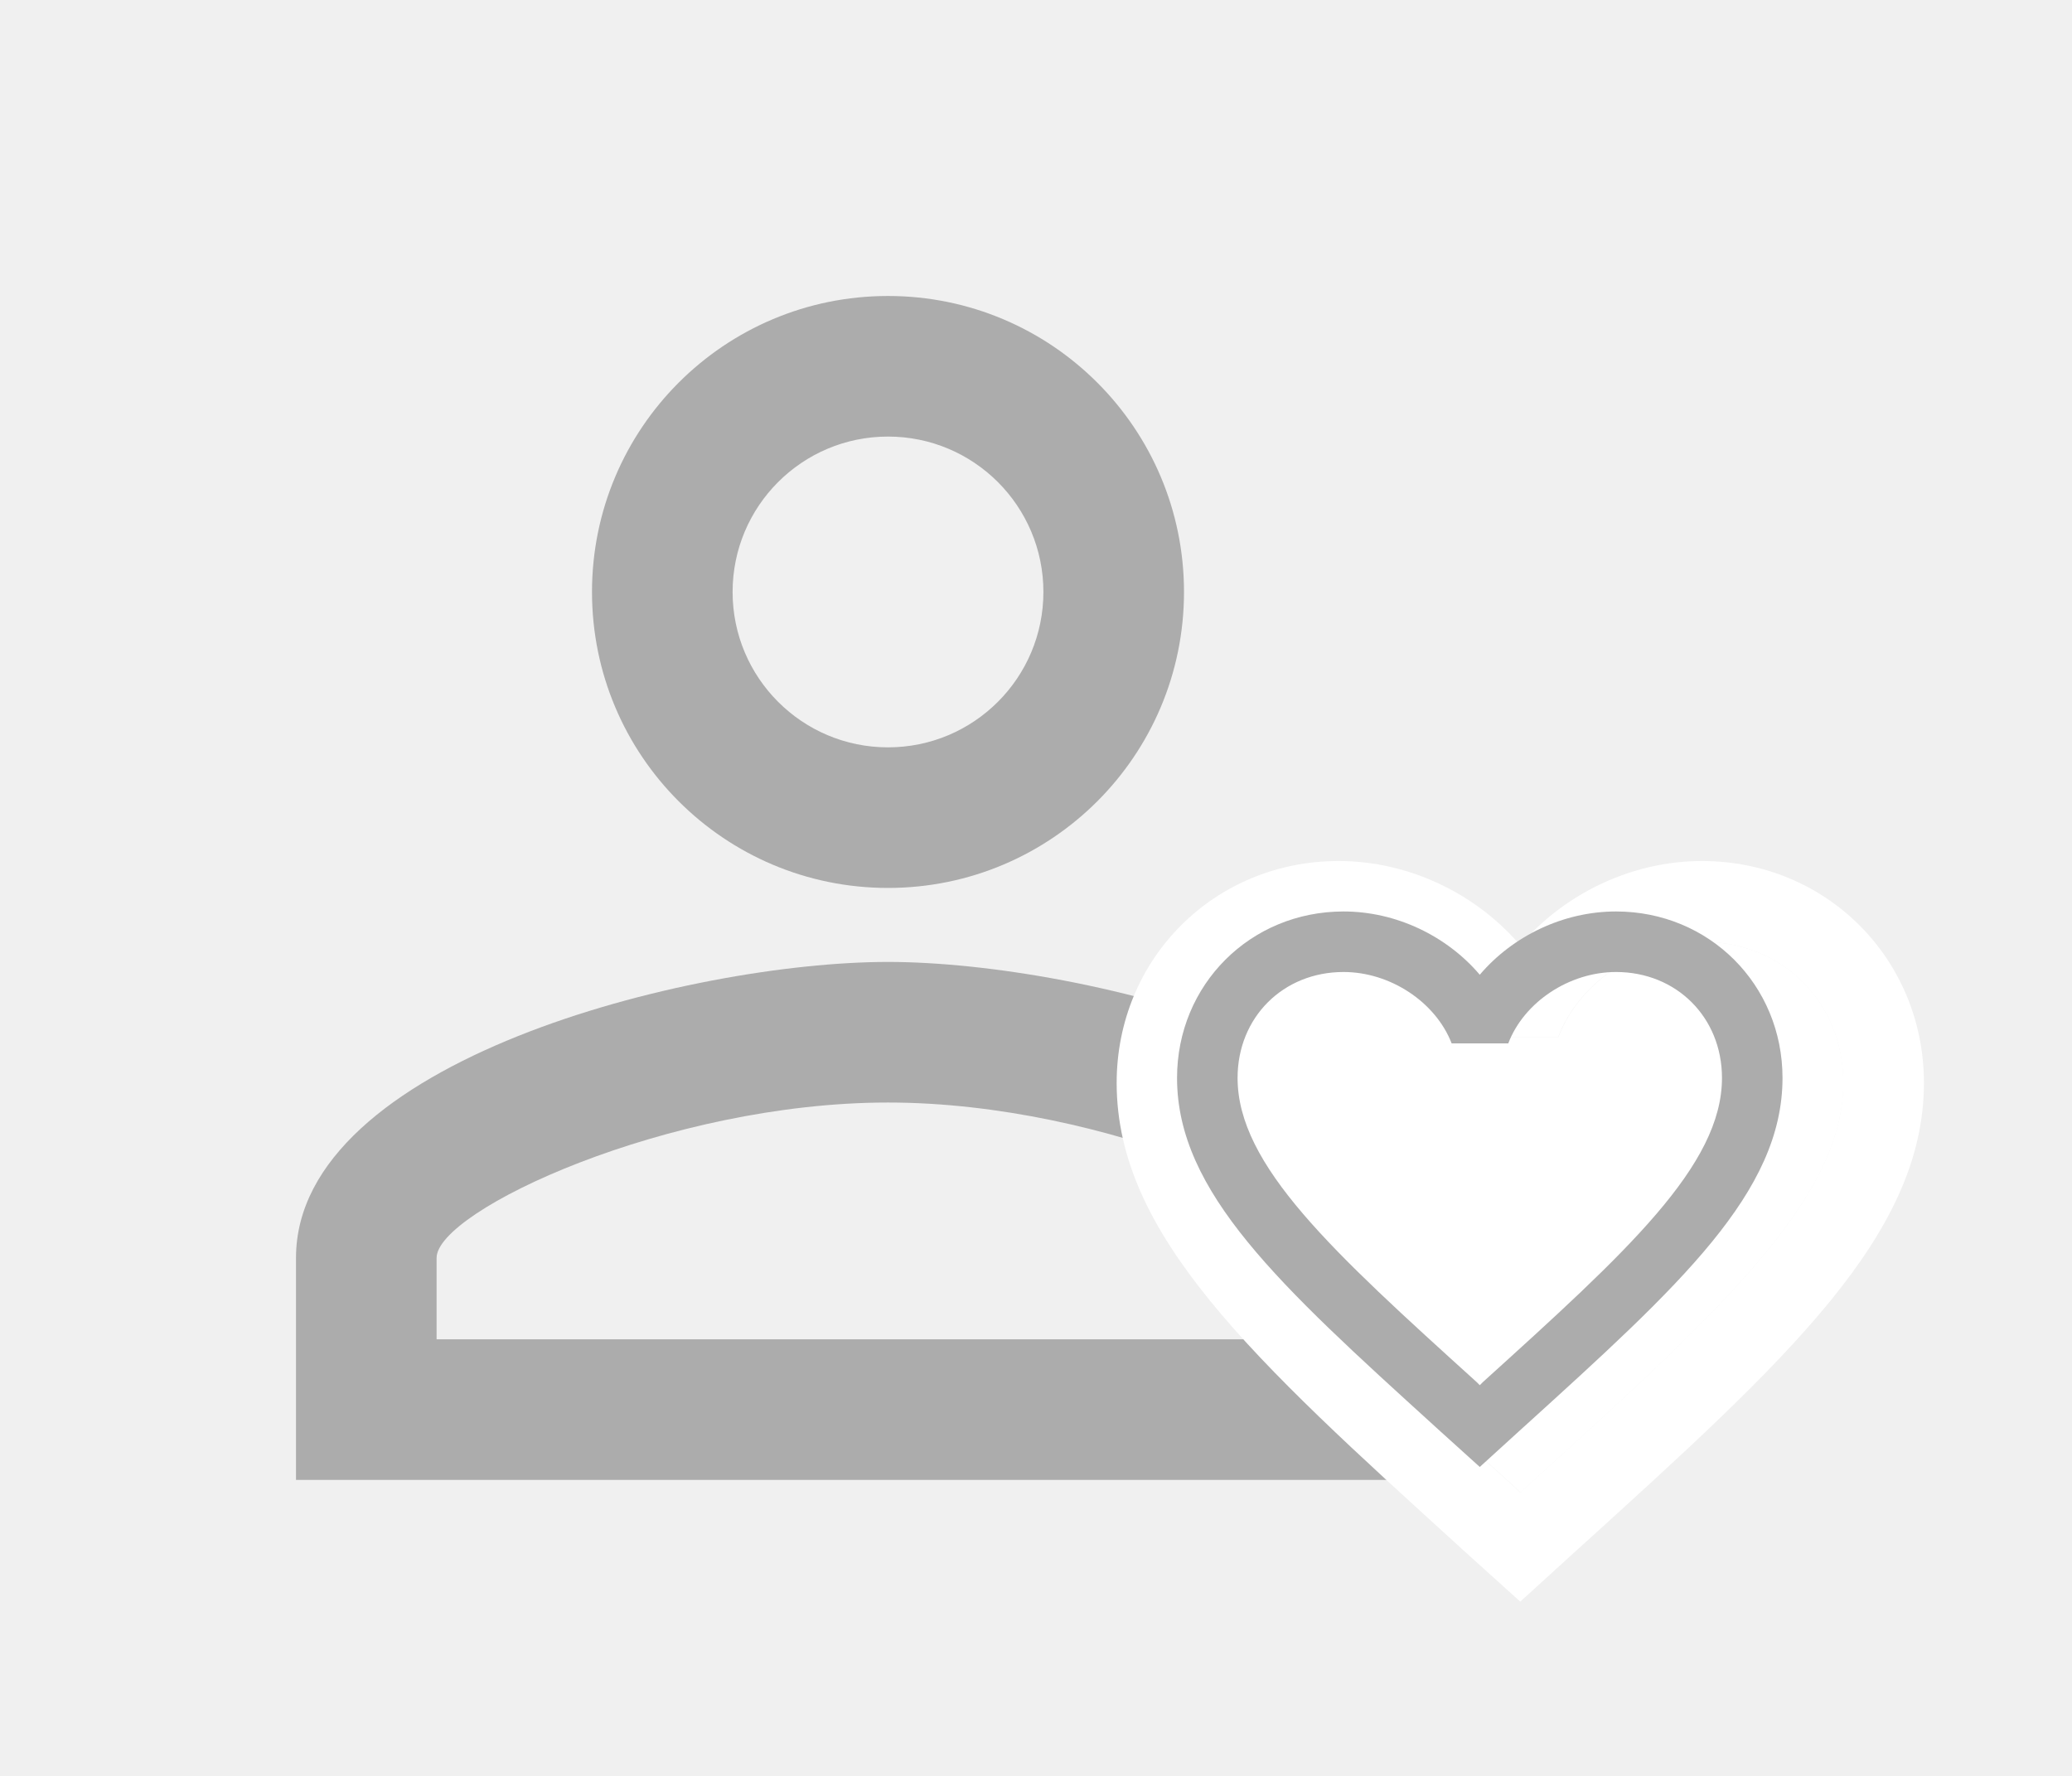
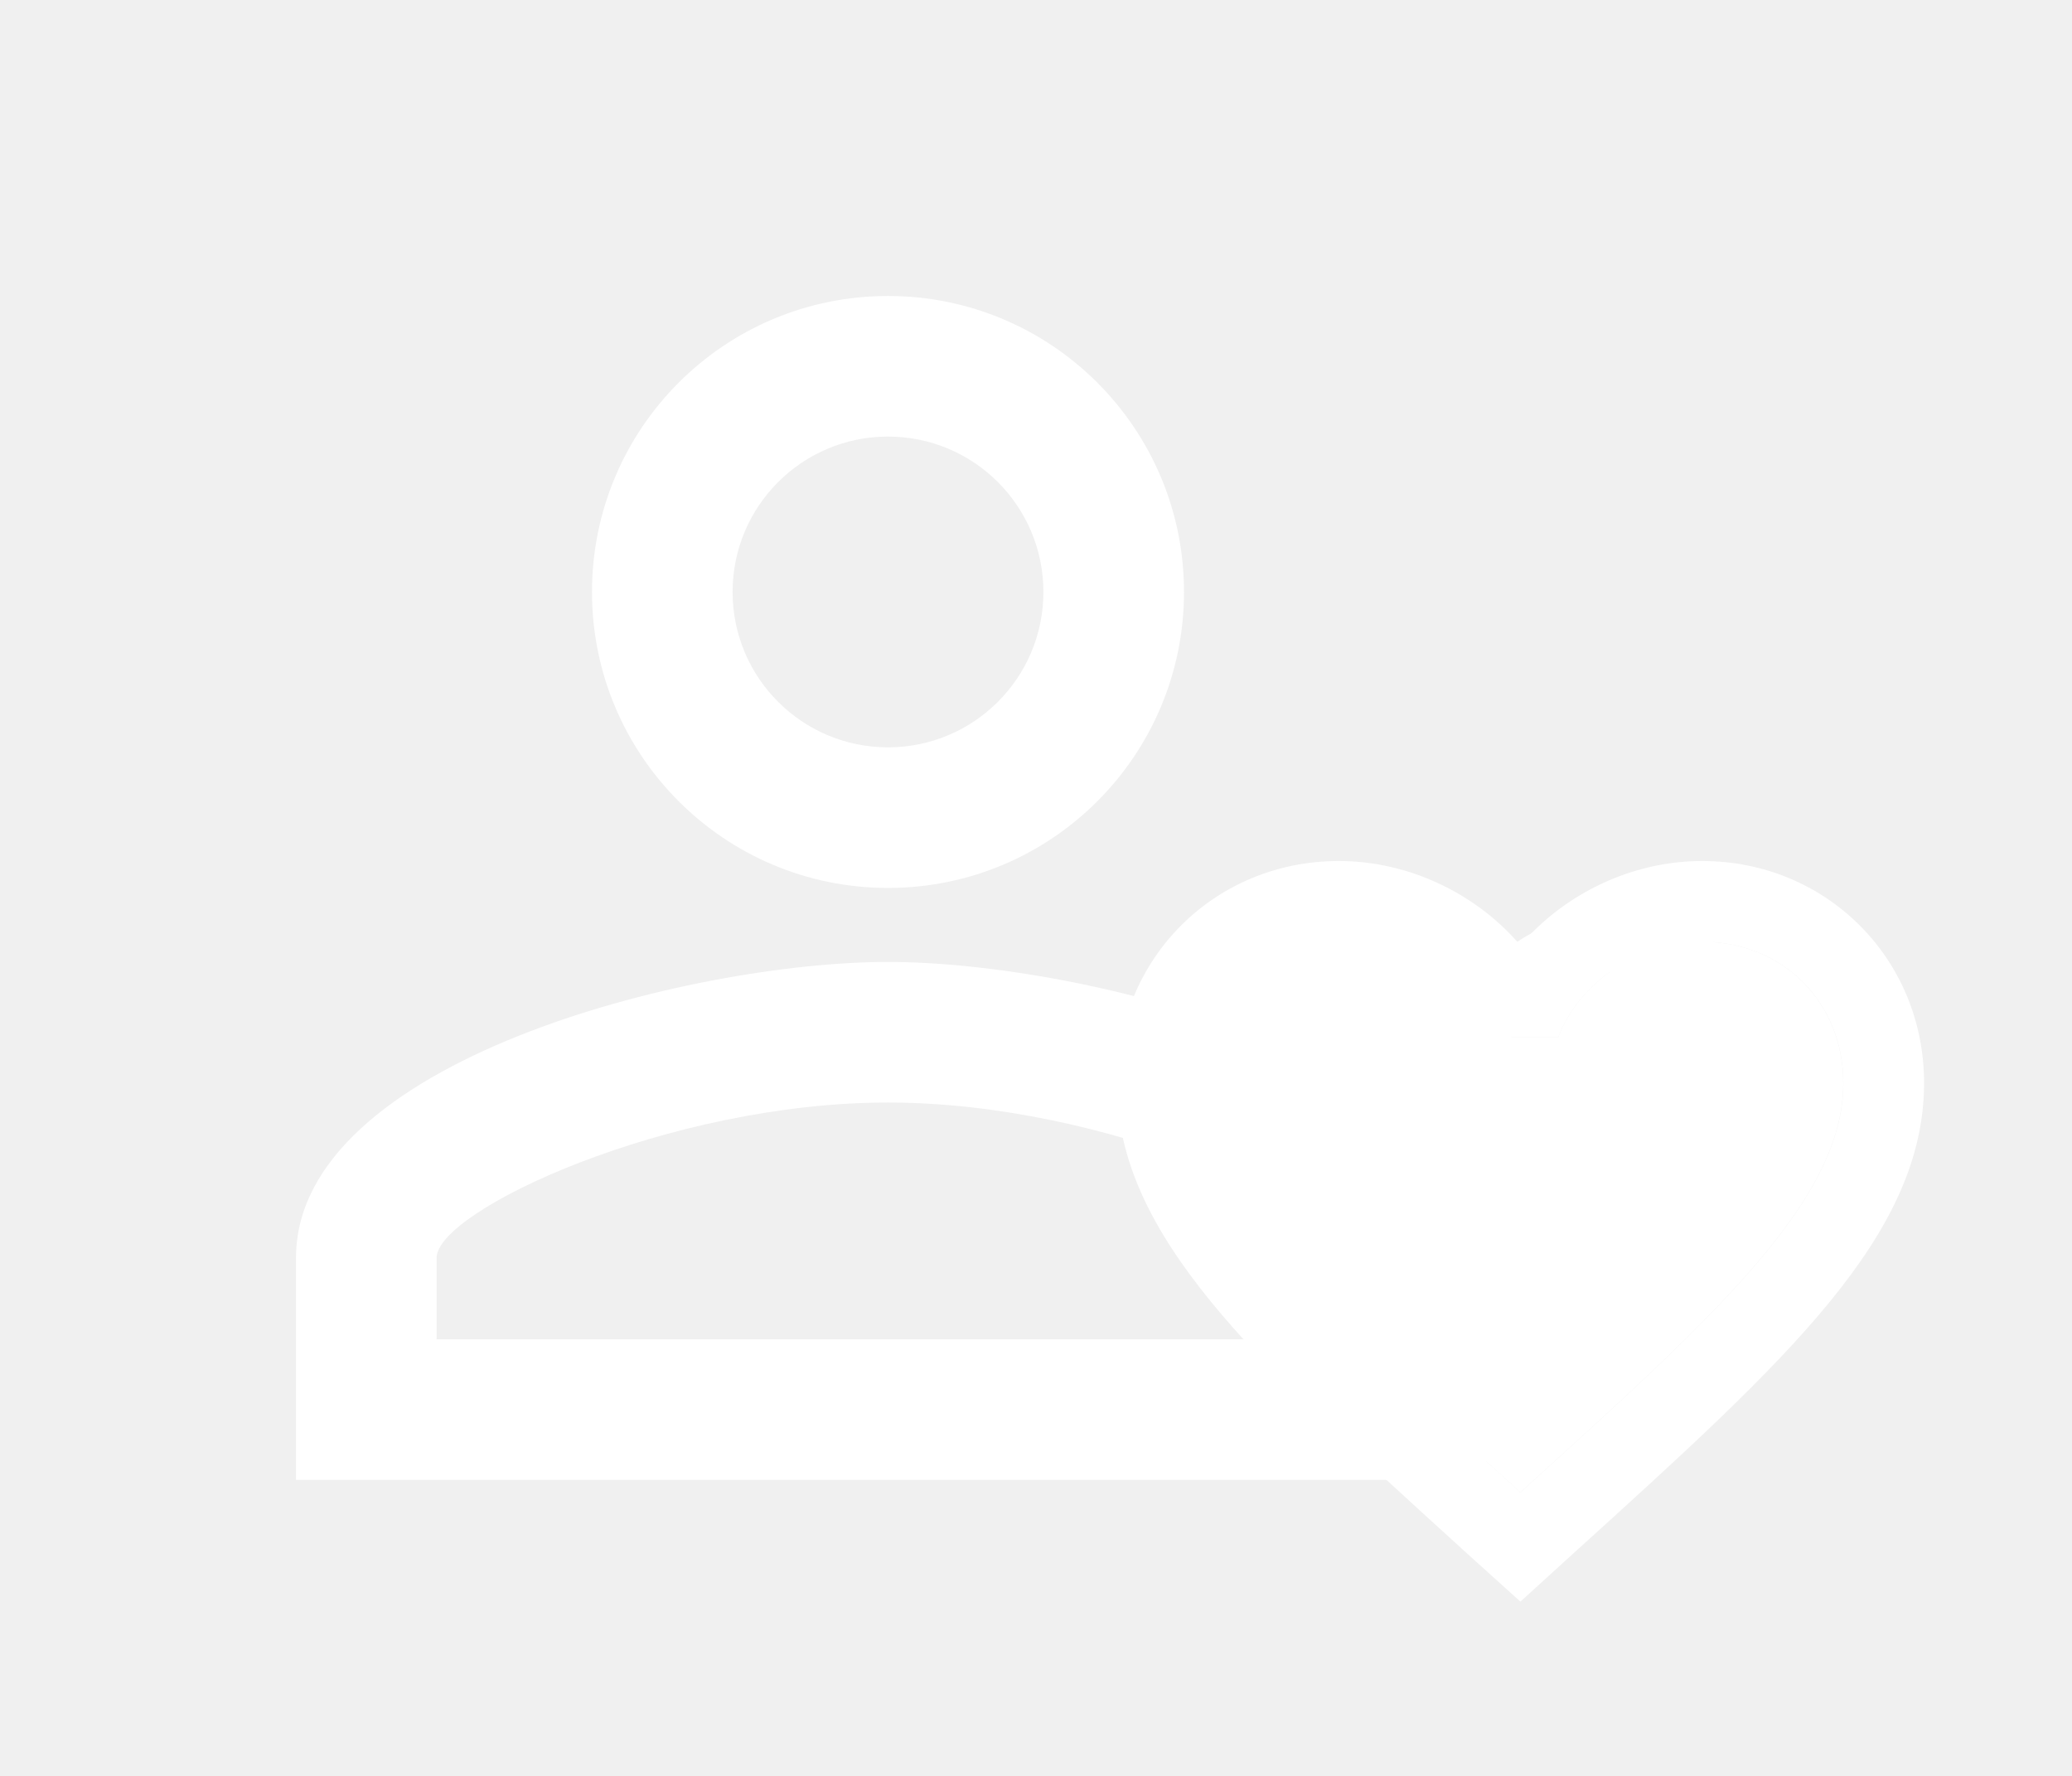
<svg xmlns="http://www.w3.org/2000/svg" width="28" height="24" viewBox="0 0 28 24" fill="none">
-   <path fill-rule="evenodd" clip-rule="evenodd" d="M4 17C4 14.34 9.33 13 12 13C14.67 13 20 14.34 20 17V20H4V17ZM5.9 17V18.1H18.1V17C18.1 16.36 14.97 14.9 12 14.9C9.03 14.9 5.9 16.36 5.9 17Z" fill="#ACACAC" />
-   <path fill-rule="evenodd" clip-rule="evenodd" d="M16 8C16 10.21 14.21 12 12 12C9.79 12 8 10.21 8 8C8 5.79 9.79 4 12 4C14.21 4 16 5.79 16 8ZM14.1 8C14.1 6.84 13.16 5.9 12 5.9C10.84 5.9 9.9 6.84 9.9 8C9.9 9.16 10.84 10.1 12 10.1C13.16 10.1 14.1 9.16 14.1 8Z" fill="#ACACAC" />
-   <path d="M23.002 12.727C22.162 12.727 21.344 13.267 21.06 14.014H20.04C19.751 13.267 18.933 12.727 18.093 12.727C17.002 12.727 16.184 13.545 16.184 14.636C16.184 16.212 17.896 17.767 20.493 20.118L20.547 20.172L20.602 20.118C23.198 17.767 24.911 16.212 24.911 14.636C24.911 13.545 24.093 12.727 23.002 12.727Z" fill="white" />
-   <path fill-rule="evenodd" clip-rule="evenodd" d="M20.544 12.776C21.139 12.078 22.05 11.636 22.999 11.636C24.679 11.636 25.999 12.956 25.999 14.636C25.999 16.696 24.147 18.375 21.342 20.919L21.335 20.925L20.544 21.645L19.753 20.931L19.732 20.911C16.935 18.369 15.09 16.693 15.09 14.636C15.09 12.956 16.41 11.636 18.09 11.636C19.039 11.636 19.95 12.078 20.544 12.776ZM20.544 20.173L20.599 20.118C23.195 17.767 24.908 16.213 24.908 14.636C24.908 13.545 24.09 12.727 22.999 12.727C22.159 12.727 21.341 13.267 21.057 14.014H20.037C19.748 13.267 18.93 12.727 18.09 12.727C16.999 12.727 16.181 13.545 16.181 14.636C16.181 16.213 17.893 17.767 20.49 20.118L20.544 20.173Z" fill="white" />
-   <path fill-rule="evenodd" clip-rule="evenodd" d="M19.997 13.173C20.443 12.649 21.126 12.318 21.838 12.318C23.098 12.318 24.088 13.308 24.088 14.568C24.088 16.113 22.699 17.372 20.596 19.28L20.59 19.285L19.997 19.825L19.404 19.289L19.388 19.274C17.29 17.368 15.906 16.11 15.906 14.568C15.906 13.308 16.896 12.318 18.156 12.318C18.868 12.318 19.551 12.649 19.997 13.173ZM19.997 18.72L20.038 18.679C21.985 16.916 23.27 15.75 23.27 14.568C23.27 13.75 22.656 13.136 21.838 13.136C21.208 13.136 20.595 13.541 20.382 14.101H19.617C19.4 13.541 18.786 13.136 18.156 13.136C17.338 13.136 16.724 13.75 16.724 14.568C16.724 15.75 18.009 16.916 19.956 18.679L19.997 18.72Z" fill="#ACACAC" />
+   <path fill-rule="evenodd" clip-rule="evenodd" d="M4 17C4 14.34 9.33 13 12 13C14.67 13 20 14.34 20 17V20H4V17ZM5.9 17V18.1H18.1V17C18.1 16.36 14.97 14.9 12 14.9C9.03 14.9 5.9 16.36 5.9 17Z" fill="white" />
+   <path fill-rule="evenodd" clip-rule="evenodd" d="M16 8C16 10.21 14.21 12 12 12C9.79 12 8 10.21 8 8C8 5.79 9.79 4 12 4C14.21 4 16 5.79 16 8ZM14.1 8C14.1 6.84 13.16 5.9 12 5.9C10.84 5.9 9.9 6.84 9.9 8C9.9 9.16 10.84 10.1 12 10.1C13.16 10.1 14.1 9.16 14.1 8Z" fill="white" />
+   <path d="M23 12.727C22.16 12.727 21.342 13.267 21.058 14.014H20.038C19.749 13.267 18.931 12.727 18.091 12.727C17 12.727 16.182 13.545 16.182 14.636C16.182 16.212 17.894 17.767 20.491 20.118L20.545 20.172L20.6 20.118C23.196 17.767 24.909 16.212 24.909 14.636C24.909 13.545 24.091 12.727 23 12.727Z" fill="white" />
+   <path fill-rule="evenodd" clip-rule="evenodd" d="M20.546 12.776C21.141 12.078 22.052 11.636 23.001 11.636C24.681 11.636 26.001 12.956 26.001 14.636C26.001 16.696 24.149 18.375 21.344 20.919L21.337 20.925L20.546 21.645L19.755 20.931L19.734 20.911C16.937 18.369 15.092 16.693 15.092 14.636C15.092 12.956 16.412 11.636 18.092 11.636C19.041 11.636 19.952 12.078 20.546 12.776ZM20.546 20.173L20.601 20.118C23.197 17.767 24.91 16.213 24.91 14.636C24.91 13.545 24.092 12.727 23.001 12.727C22.161 12.727 21.343 13.267 21.059 14.014H20.039C19.75 13.267 18.932 12.727 18.092 12.727C17.001 12.727 16.183 13.545 16.183 14.636C16.183 16.213 17.895 17.767 20.492 20.118L20.546 20.173Z" fill="white" />
+   <path fill-rule="evenodd" clip-rule="evenodd" d="M20.001 13.173C20.447 12.649 21.13 12.318 21.842 12.318C23.102 12.318 24.092 13.308 24.092 14.568C24.092 16.113 22.703 17.372 20.599 19.28L20.594 19.285L20.001 19.825L19.408 19.289L19.392 19.274C17.294 17.368 15.91 16.11 15.91 14.568C15.91 13.308 16.9 12.318 18.16 12.318C18.872 12.318 19.555 12.649 20.001 13.173ZM20.001 18.72L20.042 18.679C21.989 16.916 23.274 15.75 23.274 14.568C23.274 13.75 22.66 13.136 21.842 13.136C21.212 13.136 20.598 13.541 20.386 14.101H19.621C19.404 13.541 18.79 13.136 18.16 13.136C17.342 13.136 16.728 13.75 16.728 14.568C16.728 15.75 18.013 16.916 19.96 18.679L20.001 18.72Z" fill="white" />
</svg>
